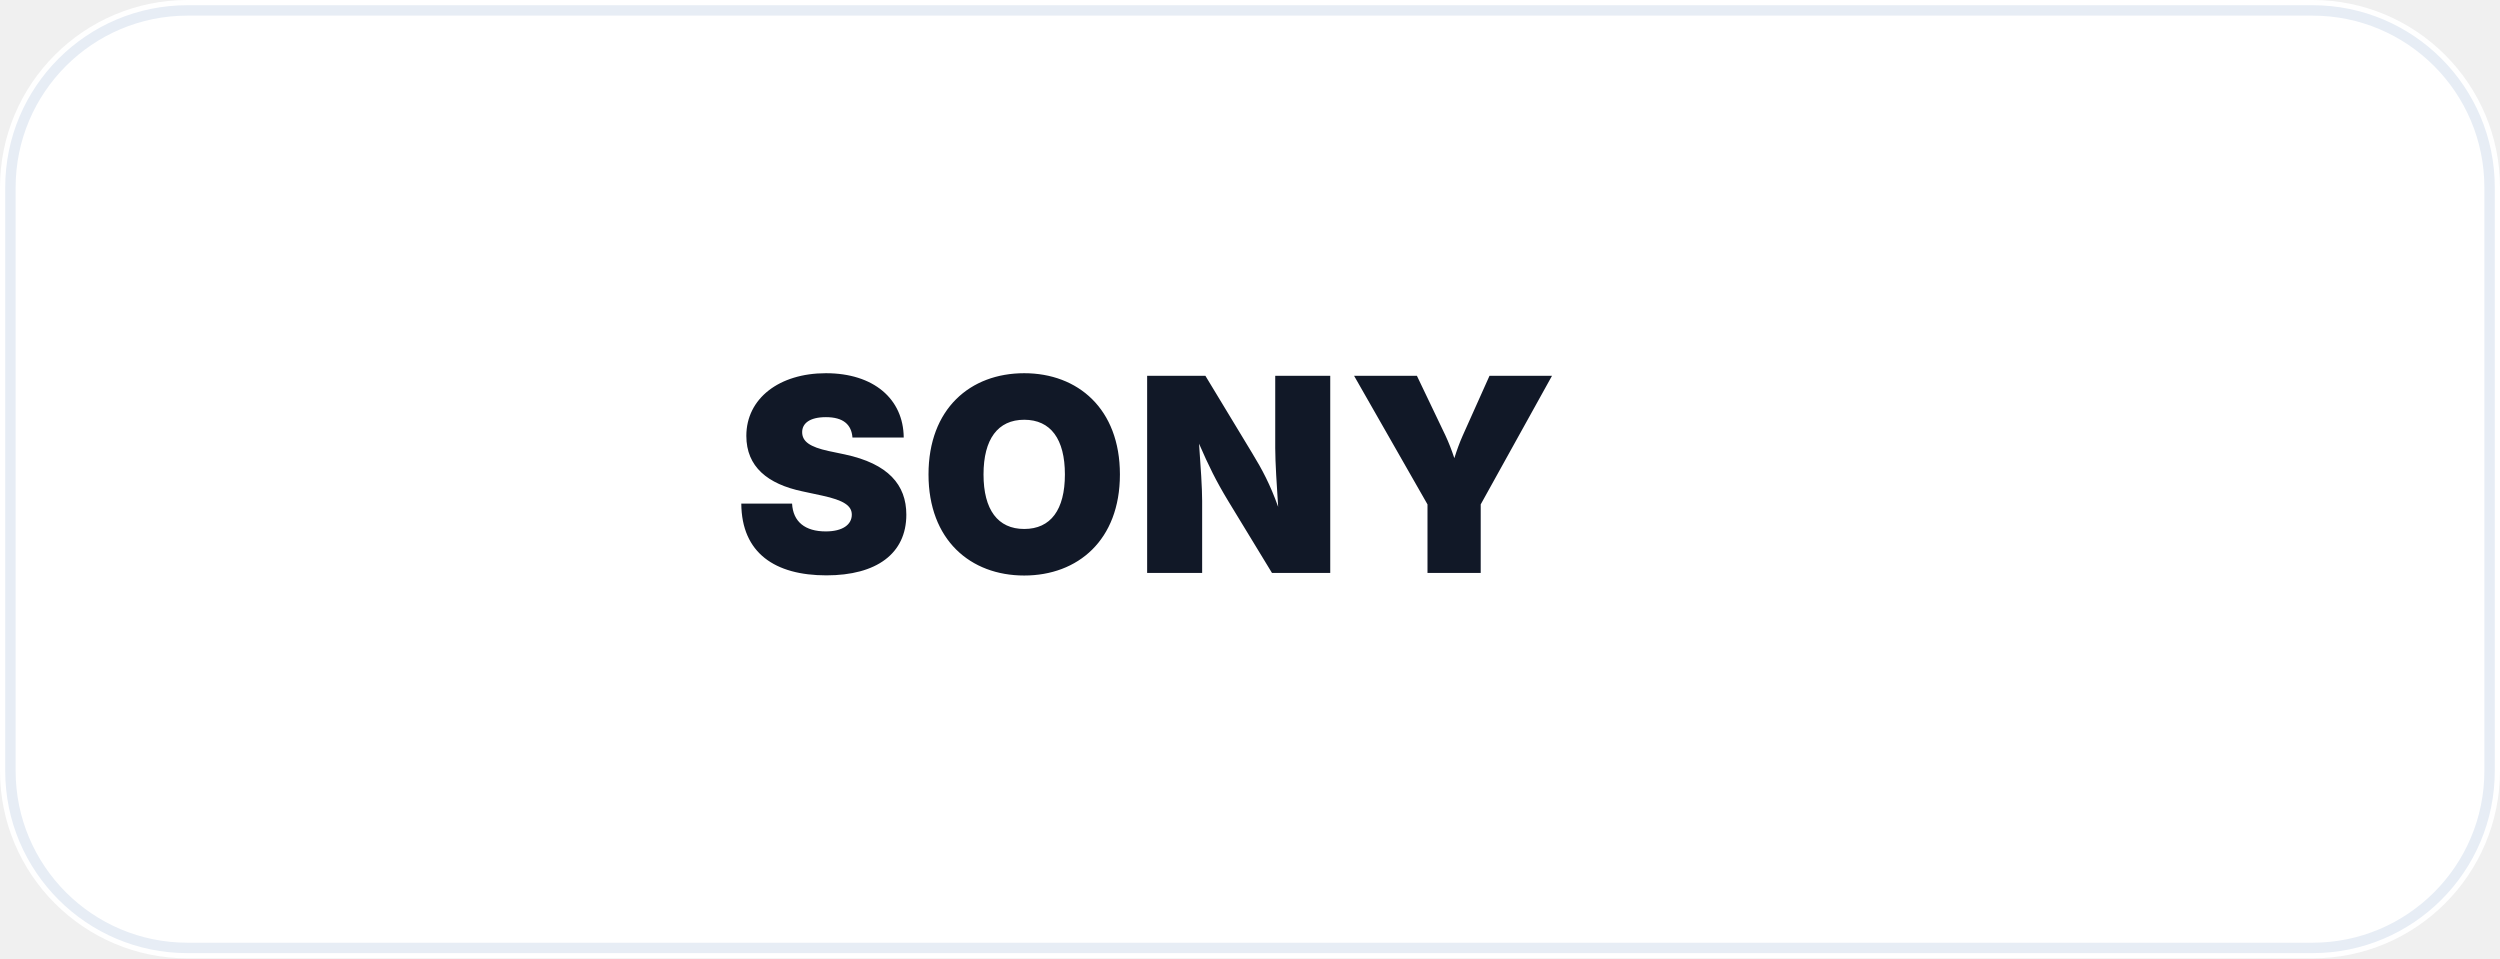
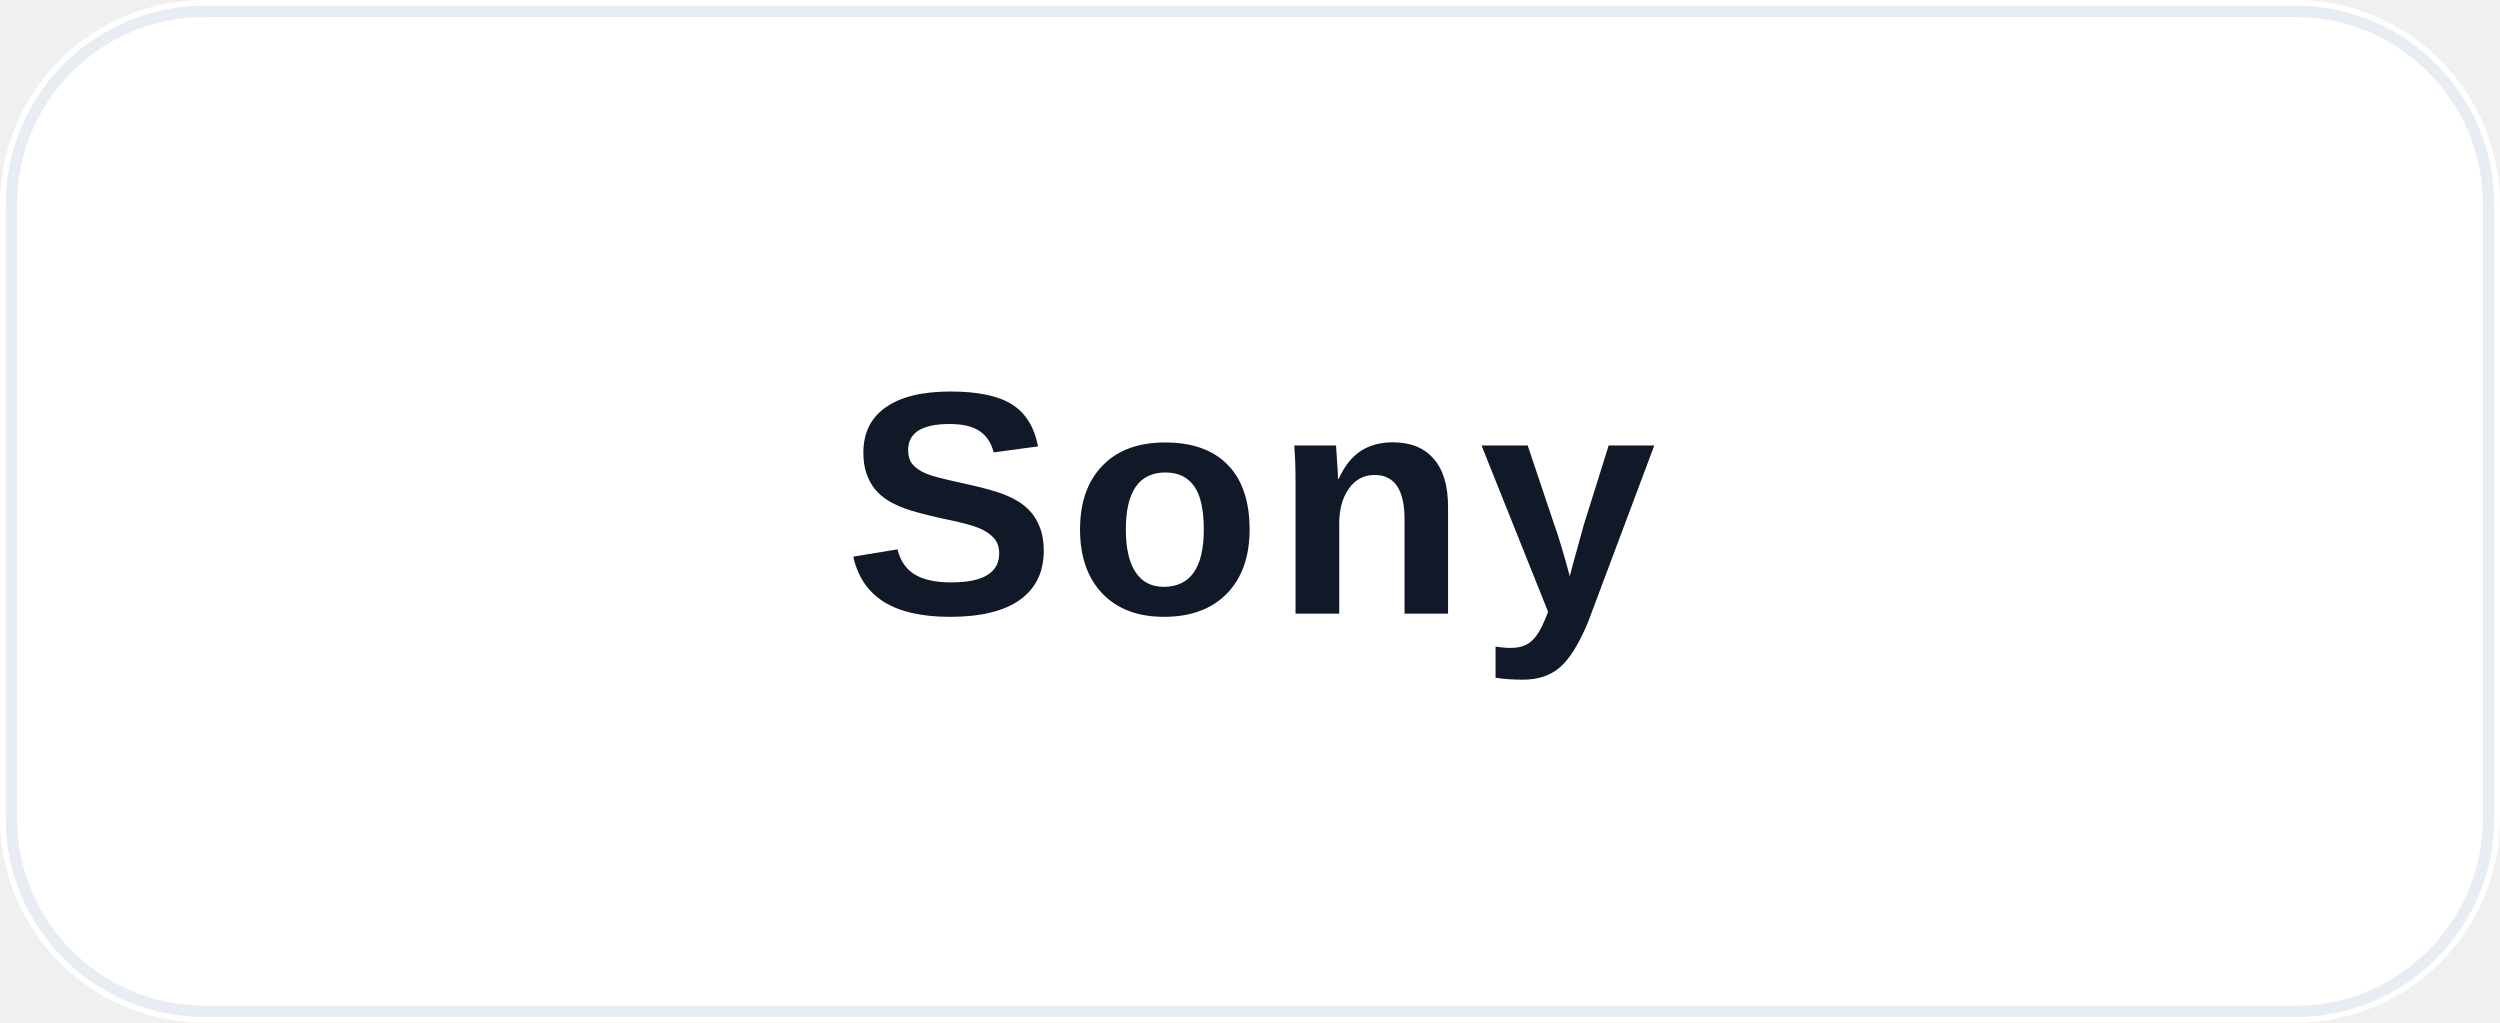
- <svg xmlns="http://www.w3.org/2000/svg" width="240" height="92" viewBox="0 0 240 92" role="img" aria-label="SONY logo">
-   <rect width="240" height="92" rx="18" fill="#ffffff" />
-   <rect x="1" y="1" width="238" height="90" rx="17" fill="none" stroke="#e7edf5" />
-   <text x="110" y="55" text-anchor="middle" font-family="Inter, Arial, sans-serif" font-size="26" font-weight="900" fill="#111827" letter-spacing="0.5">SONY</text>
+ <svg xmlns="http://www.w3.org/2000/svg" width="220" height="90" viewBox="0 0 220 90" role="img" aria-label="Sony logo">
+   <rect width="220" height="90" rx="18" fill="#ffffff" />
+   <rect x="1" y="1" width="218" height="88" rx="17" fill="none" stroke="#e8edf3" />
+   <text x="110" y="54" text-anchor="middle" font-family="Arial, Helvetica, sans-serif" font-size="28" font-weight="800" letter-spacing="1" fill="#111827">Sony</text>
</svg>
